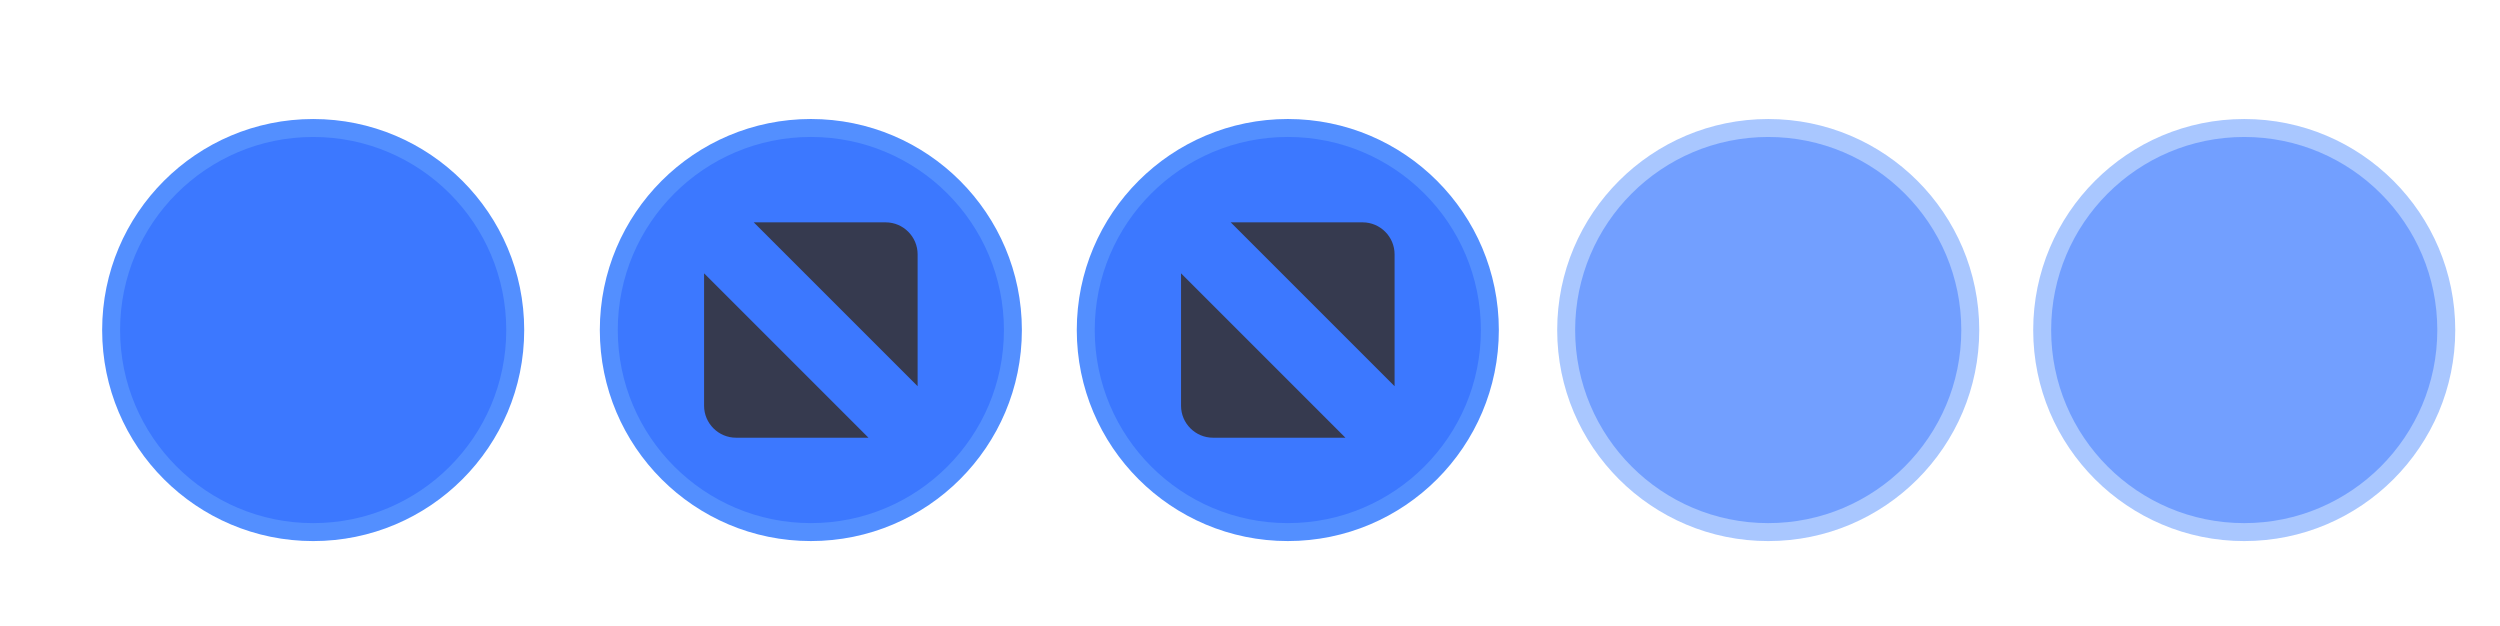
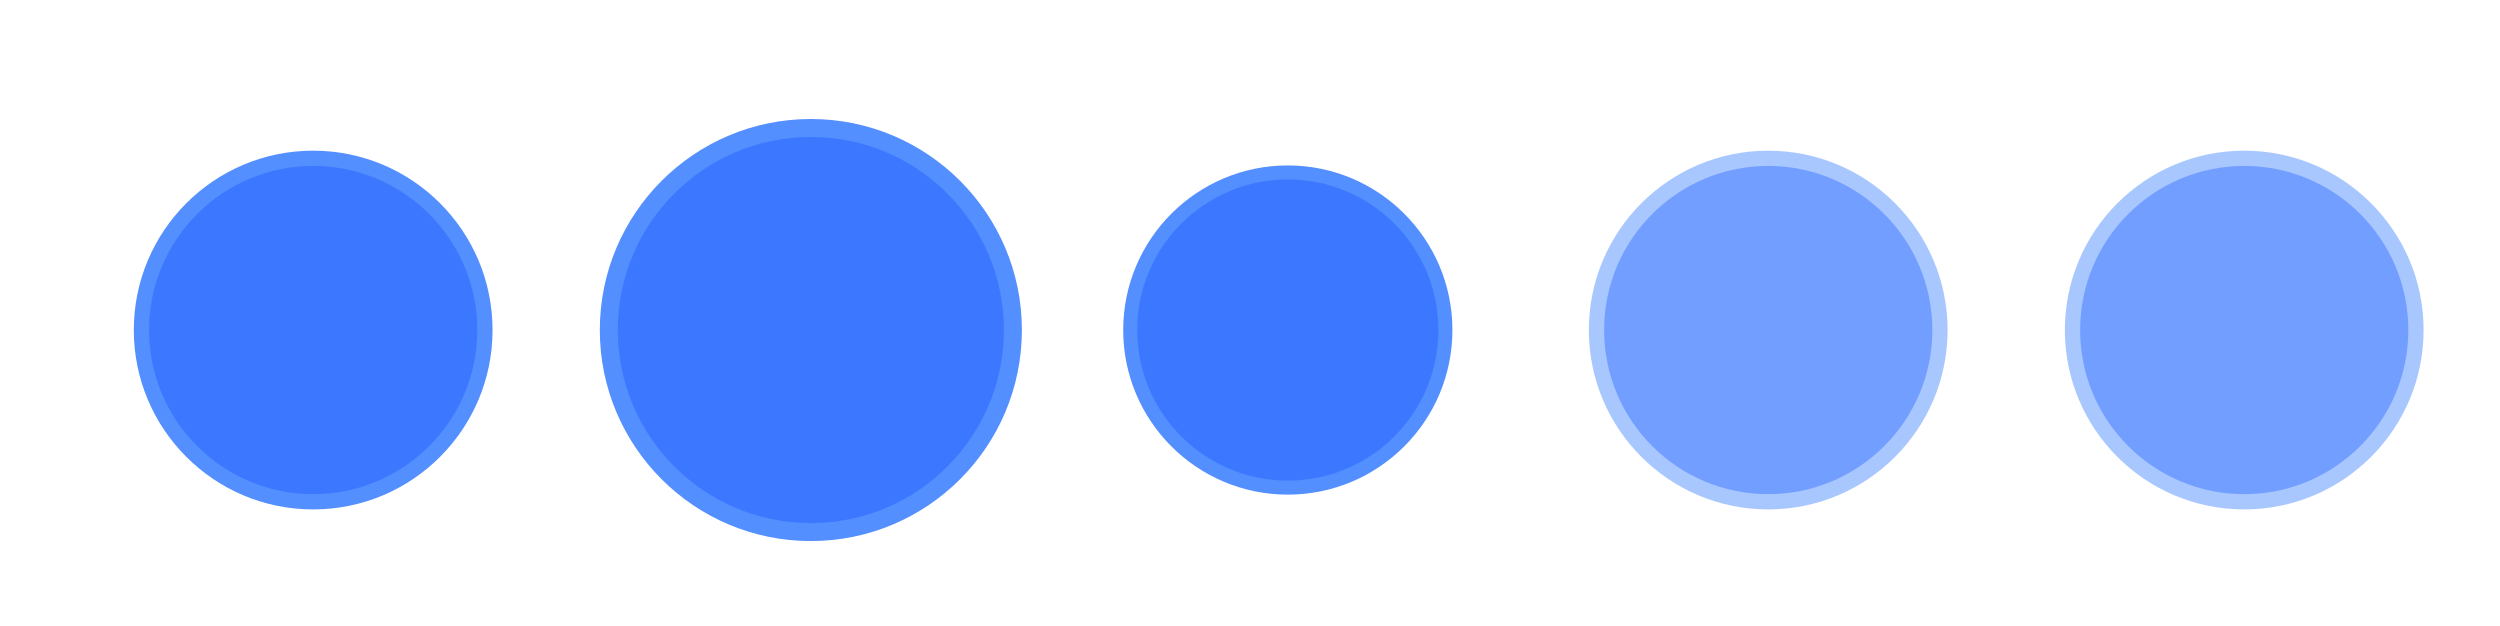
<svg xmlns="http://www.w3.org/2000/svg" xmlns:xlink="http://www.w3.org/1999/xlink" width="119.467" height="29.867" id="svg4428" version="1.1">
  <defs id="defs4430">
    <linearGradient id="linearGradient3868">
      <stop style="stop-color:#5a5a5a;stop-opacity:1;" offset="0" id="stop3870" />
      <stop style="stop-color:#646464;stop-opacity:1;" offset="1" id="stop3872" />
    </linearGradient>
    <linearGradient id="linearGradient3813">
      <stop style="stop-color:#666666;stop-opacity:1;" offset="0" id="stop3815" />
      <stop style="stop-color:#636363;stop-opacity:1;" offset="1" id="stop3817" />
    </linearGradient>
    <linearGradient id="linearGradient3787">
      <stop style="stop-color:#e5e5df;stop-opacity:1;" offset="0" id="stop3789" />
      <stop style="stop-color:#dadad4;stop-opacity:1;" offset="1" id="stop3791" />
    </linearGradient>
    <linearGradient id="linearGradient3806-3-5-6">
      <stop style="stop-color:#303030;stop-opacity:1;" offset="0" id="stop3808-6-9-1" />
      <stop style="stop-color:#232323;stop-opacity:1;" offset="1" id="stop3810-4-6-3" />
    </linearGradient>
    <linearGradient xlink:href="#linearGradient3787" id="linearGradient3793" x1="40" y1="1044.362" x2="40" y2="1032.362" gradientUnits="userSpaceOnUse" />
    <linearGradient xlink:href="#linearGradient3787" id="linearGradient3828" gradientUnits="userSpaceOnUse" x1="40" y1="1044.362" x2="40" y2="1032.362" gradientTransform="matrix(1.166667,0,0,1.076923,-6.5,-80.33555)" />
    <linearGradient xlink:href="#linearGradient3787-8" id="linearGradient3835" gradientUnits="userSpaceOnUse" gradientTransform="matrix(1.166667,0,0,1.076923,-35.5,-1105.698)" x1="40" y1="1044.362" x2="40" y2="1032.362" />
    <linearGradient xlink:href="#linearGradient3787-8" id="linearGradient3835-4" gradientUnits="userSpaceOnUse" gradientTransform="matrix(1.166667,0,0,1.076923,-35.5,-1105.698)" x1="40" y1="1044.362" x2="40" y2="1032.362" />
    <linearGradient id="linearGradient3787-8">
      <stop style="stop-color:#f5f5ee;stop-opacity:1;" offset="0" id="stop3789-2" />
      <stop style="stop-color:#e6e6df;stop-opacity:1;" offset="1" id="stop3791-6" />
    </linearGradient>
    <linearGradient xlink:href="#linearGradient3787-8" id="linearGradient3835-3" gradientUnits="userSpaceOnUse" gradientTransform="matrix(1.166667,0,0,1.076923,-35.5,-1105.698)" x1="40" y1="1044.362" x2="40" y2="1032.362" />
    <linearGradient id="linearGradient3787-7">
      <stop style="stop-color:#f5f5ee;stop-opacity:1;" offset="0" id="stop3789-3" />
      <stop style="stop-color:#e6e6e0;stop-opacity:1;" offset="1" id="stop3791-3" />
    </linearGradient>
    <linearGradient xlink:href="#linearGradient3787" id="linearGradient3807" x1="11" y1="15.75" x2="11" y2="8.25" gradientUnits="userSpaceOnUse" />
    <linearGradient xlink:href="#linearGradient3813" id="linearGradient3819" x1="29.5" y1="15.2" x2="29.5" y2="8.8" gradientUnits="userSpaceOnUse" />
    <linearGradient xlink:href="#linearGradient4231" id="linearGradient3807-1" x1="10" y1="7" x2="10" y2="15.889" gradientUnits="userSpaceOnUse" />
    <linearGradient id="linearGradient4231">
      <stop id="stop4233" offset="0" style="stop-color:#e7e7e1;stop-opacity:1;" />
      <stop id="stop4239" offset="1" style="stop-color:#dadad3;stop-opacity:1;" />
    </linearGradient>
    <linearGradient xlink:href="#linearGradient4231-1" id="linearGradient3807-1-1" x1="10" y1="15.889" x2="10" y2="7" gradientUnits="userSpaceOnUse" />
    <linearGradient id="linearGradient4231-1">
      <stop id="stop4233-6" offset="0" style="stop-color:#e5e5de;stop-opacity:1;" />
      <stop id="stop4239-7" offset="1" style="stop-color:#dadad3;stop-opacity:1;" />
    </linearGradient>
    <linearGradient id="linearGradient4363">
      <stop style="stop-color:#979791;stop-opacity:1;" offset="0" id="stop4365" />
      <stop style="stop-color:#dadad4;stop-opacity:0;" offset="1" id="stop4367" />
    </linearGradient>
    <linearGradient id="linearGradient4363-7">
      <stop style="stop-color:#f5f5ef;stop-opacity:1;" offset="0" id="stop4365-9" />
      <stop style="stop-color:#dadad4;stop-opacity:0;" offset="1" id="stop4367-8" />
    </linearGradient>
    <linearGradient xlink:href="#linearGradient4231-7" id="linearGradient4361" gradientUnits="userSpaceOnUse" gradientTransform="matrix(1.1875,0,0,1,-41.25,0)" x1="248.632" y1="79" x2="248.632" y2="58" />
    <linearGradient id="linearGradient4231-7">
      <stop id="stop4233-4" offset="0" style="stop-color:#e6e6df;stop-opacity:1;" />
      <stop id="stop4239-8" offset="1" style="stop-color:#d1d1ca;stop-opacity:1;" />
    </linearGradient>
    <linearGradient xlink:href="#linearGradient4231-7" id="linearGradient3127" gradientUnits="userSpaceOnUse" gradientTransform="matrix(1.1875,0,0,1,-262.25,-55.99998)" x1="248.632" y1="79" x2="248.632" y2="58" />
    <linearGradient xlink:href="#linearGradient4231-7" id="linearGradient3154" gradientUnits="userSpaceOnUse" gradientTransform="matrix(1.1875,0,0,1,-262.25,-55.99998)" x1="248.632" y1="79" x2="248.632" y2="58" />
    <linearGradient xlink:href="#linearGradient4231-7" id="linearGradient3159" gradientUnits="userSpaceOnUse" gradientTransform="matrix(1.1875,0,0,1,-249.25,-54.99998)" x1="248.632" y1="79" x2="248.632" y2="58" />
    <linearGradient xlink:href="#linearGradient4231-7-9" id="linearGradient3159-0" gradientUnits="userSpaceOnUse" gradientTransform="matrix(1.1875,0,0,1,-262.25,-55.99998)" x1="248.632" y1="79" x2="248.632" y2="58" />
    <linearGradient id="linearGradient4231-7-9">
      <stop id="stop4233-4-2" offset="0" style="stop-color:#e6e6df;stop-opacity:1;" />
      <stop id="stop4239-8-9" offset="1" style="stop-color:#d1d1ca;stop-opacity:1;" />
    </linearGradient>
    <linearGradient id="linearGradient4231-5">
      <stop id="stop4233-41" offset="0" style="stop-color:#e5e5de;stop-opacity:1;" />
      <stop id="stop4239-73" offset="1" style="stop-color:#dadad3;stop-opacity:1;" />
    </linearGradient>
    <linearGradient xlink:href="#linearGradient4231-7-7" id="linearGradient3159-1" gradientUnits="userSpaceOnUse" gradientTransform="matrix(1.1875,0,0,1,-262.25,-55.99998)" x1="248.632" y1="79" x2="248.632" y2="58" />
    <linearGradient id="linearGradient4231-7-7">
      <stop id="stop4233-4-7" offset="0" style="stop-color:#e6e6df;stop-opacity:1;" />
      <stop id="stop4239-8-2" offset="1" style="stop-color:#d1d1ca;stop-opacity:1;" />
    </linearGradient>
    <linearGradient xlink:href="#linearGradient4231-73" id="linearGradient3807-1-7" x1="10" y1="15.889" x2="10" y2="7" gradientUnits="userSpaceOnUse" />
    <linearGradient id="linearGradient4231-73">
      <stop id="stop4233-1" offset="0" style="stop-color:#e5e5de;stop-opacity:1;" />
      <stop id="stop4239-85" offset="1" style="stop-color:#dadad3;stop-opacity:1;" />
    </linearGradient>
  </defs>
  <g id="layer1" transform="translate(0,-1092.653)">
    <g id="4" transform="translate(86.4,-3.2)" />
    <g id="active-center" transform="matrix(0.02211836,0,0,-0.02211825,4.72167,1118.683)">
-       <path d="m 463.15,7.858 c 251.801,0 455.921,204.125 455.921,455.929 0,251.795 -204.121,455.921 -455.921,455.921 C 211.35,919.709 7.225,715.583 7.225,463.788 7.225,211.983 211.35,7.858 463.15,7.858" style="fill:#538fff;fill-opacity:1;fill-rule:evenodd;stroke:none;stroke-width:1.067" id="path14" />
-       <path d="m 463.15,46.638 c 230.384,0 417.15,186.763 417.15,417.15 0,230.379 -186.766,417.141 -417.15,417.141 C 232.767,880.929 46,694.166 46,463.788 46,233.401 232.767,46.638 463.15,46.638" style="fill:#3c78ff;fill-opacity:1;fill-rule:evenodd;stroke:none;stroke-width:1.067" id="path16" />
+       <rect x="7.22" y="7.853" width="911.86" height="911.86" fill="none" opacity="0" />
+       <g transform="translate(463.1499,463.7833) scale(0.85) translate(-463.1499,-463.7833)">
+         <path d="m 463.15,7.858 c 251.801,0 455.921,204.125 455.921,455.929 0,251.795 -204.121,455.921 -455.921,455.921 C 211.35,919.709 7.225,715.583 7.225,463.788 7.225,211.983 211.35,7.858 463.15,7.858" style="fill:#538fff;fill-opacity:1;fill-rule:evenodd;stroke:none;stroke-width:1.067" id="path14" />
+         <path d="m 463.15,46.638 c 230.384,0 417.15,186.763 417.15,417.15 0,230.379 -186.766,417.141 -417.15,417.141 C 232.767,880.929 46,694.166 46,463.788 46,233.401 232.767,46.638 463.15,46.638" style="fill:#3c78ff;fill-opacity:1;fill-rule:evenodd;stroke:none;stroke-width:1.067" id="path16" />
+       </g>
    </g>
    <g id="hover-center" transform="matrix(0.02211825,0,0,-0.02211826,28.43776,1118.611)">
-       <path d="m 466.138,4.638 c 251.796,0 455.921,204.125 455.921,455.925 0,251.801 -204.125,455.925 -455.921,455.925 -251.804,0 -455.929,-204.125 -455.929,-455.925 0,-251.799 204.126,-455.925 455.929,-455.925" style="fill:#538fff;fill-opacity:1;fill-rule:evenodd;stroke:none;stroke-width:1.067" id="path14-6" />
-       <path d="m 466.138,43.412 c 230.383,0 417.146,186.767 417.146,417.15 0,230.384 -186.763,417.147 -417.146,417.147 -230.387,0 -417.15,-186.763 -417.15,-417.147 0,-230.383 186.763,-417.15 417.15,-417.15" style="fill:#3c78ff;fill-opacity:1;fill-rule:evenodd;stroke:none;stroke-width:1.067" id="path16-9" />
-       <path d="m 342.791,693.209 h 285.012 c 37.951,0 69.005,-31.054 69.005,-69.008 V 339.191 Z M 590.604,227.917 H 304.467 c -37.955,0 -69.005,31.05 -69.005,69.004 v 286.138 L 590.604,227.917" style="fill:#363a4f;fill-opacity:1;fill-rule:evenodd;stroke:none;stroke-width:1.067" id="path18" />
+       <rect x="10.208" y="4.633" width="911.86" height="911.86" fill="none" opacity="0" />
+       <g transform="translate(466.1376,460.5625) scale(1.0) translate(-466.1376,-460.5625)">
+         <path d="m 466.138,4.638 c 251.796,0 455.921,204.125 455.921,455.925 0,251.801 -204.125,455.925 -455.921,455.925 -251.804,0 -455.929,-204.125 -455.929,-455.925 0,-251.799 204.126,-455.925 455.929,-455.925" style="fill:#538fff;fill-opacity:1;fill-rule:evenodd;stroke:none;stroke-width:1.067" id="path14-6" />
+         <path d="m 466.138,43.412 c 230.383,0 417.146,186.767 417.146,417.15 0,230.384 -186.763,417.147 -417.146,417.147 -230.387,0 -417.15,-186.763 -417.15,-417.147 0,-230.383 186.763,-417.15 417.15,-417.15" style="fill:#3c78ff;fill-opacity:1;fill-rule:evenodd;stroke:none;stroke-width:1.067" id="path16-9" />
+       </g>
    </g>
    <g id="pressed-center" transform="matrix(0.02211825,0,0,-0.02211836,51.23018,1118.736)">
-       <path d="m 466.138,10.287 c 251.796,0 455.921,204.125 455.921,455.921 0,251.801 -204.125,455.925 -455.921,455.925 -251.804,0 -455.929,-204.125 -455.929,-455.925 0,-251.795 204.126,-455.921 455.929,-455.921" style="fill:#538fff;fill-opacity:1;fill-rule:evenodd;stroke:none;stroke-width:1.067" id="path14-5" />
-       <path d="m 466.138,49.063 c 230.383,0 417.146,186.767 417.146,417.145 0,230.388 -186.763,417.15 -417.146,417.15 -230.387,0 -417.15,-186.762 -417.15,-417.15 0,-230.379 186.763,-417.145 417.15,-417.145" style="fill:#3c78ff;fill-opacity:1;fill-rule:evenodd;stroke:none;stroke-width:1.067" id="path16-6" />
-       <path d="m 342.791,698.854 h 285.012 c 37.951,0 69.005,-31.051 69.005,-69.005 V 344.842 Z M 590.604,233.567 H 304.467 c -37.955,0 -69.005,31.05 -69.005,69.004 v 286.138 L 590.604,233.567" style="fill:#363a4f;fill-opacity:1;fill-rule:evenodd;stroke:none;stroke-width:1.067" id="path18-6" />
+       <rect x="10.208" y="10.282" width="911.86" height="911.86" fill="none" opacity="0" />
+       <g transform="translate(466.1376,466.2125) scale(0.78) translate(-466.1376,-466.2125)">
+         <path d="m 466.138,10.287 c 251.796,0 455.921,204.125 455.921,455.921 0,251.801 -204.125,455.925 -455.921,455.925 -251.804,0 -455.929,-204.125 -455.929,-455.925 0,-251.795 204.126,-455.921 455.929,-455.921" style="fill:#538fff;fill-opacity:1;fill-rule:evenodd;stroke:none;stroke-width:1.067" id="path14-5" />
+         <path d="m 466.138,49.063 c 230.383,0 417.146,186.767 417.146,417.145 0,230.388 -186.763,417.15 -417.146,417.15 -230.387,0 -417.15,-186.762 -417.15,-417.15 0,-230.379 186.763,-417.145 417.15,-417.145" style="fill:#3c78ff;fill-opacity:1;fill-rule:evenodd;stroke:none;stroke-width:1.067" id="path16-6" />
+       </g>
    </g>
    <g id="inactive-center" transform="matrix(0.02211825,0,0,-0.02211835,74.28113,1118.617)" style="fill:#6b6b6b;fill-opacity:1">
-       <path d="m 461.904,4.875 c 251.801,0 455.925,204.121 455.925,455.925 0,251.796 -204.125,455.921 -455.925,455.921 C 210.105,916.721 5.979,712.596 5.979,460.8 5.979,208.996 210.105,4.875 461.904,4.875" style="fill:#538fff;fill-opacity:1;fill-rule:evenodd;stroke:none;stroke-width:1.067;opacity:0.5" id="path14-2" />
-       <path d="m 461.904,43.65 c 230.384,0 417.146,186.763 417.146,417.15 0,230.379 -186.762,417.146 -417.146,417.146 C 231.521,877.946 44.754,691.179 44.754,460.8 44.754,230.413 231.521,43.65 461.904,43.65" style="fill:#3c78ff;fill-opacity:1;fill-rule:evenodd;stroke:none;stroke-width:1.067;opacity:0.5" id="path16-2" />
+       <rect x="5.974" y="4.87" width="911.86" height="911.86" fill="none" opacity="0" />
+       <g transform="translate(461.904,460.8) scale(0.85) translate(-461.904,-460.8)">
+         <path d="m 461.904,4.875 c 251.801,0 455.925,204.121 455.925,455.925 0,251.796 -204.125,455.921 -455.925,455.921 C 210.105,916.721 5.979,712.596 5.979,460.8 5.979,208.996 210.105,4.875 461.904,4.875" style="fill:#538fff;fill-opacity:1;fill-rule:evenodd;stroke:none;stroke-width:1.067;opacity:0.5" id="path14-2" />
+         <path d="m 461.904,43.65 c 230.384,0 417.146,186.763 417.146,417.15 0,230.379 -186.762,417.146 -417.146,417.146 C 231.521,877.946 44.754,691.179 44.754,460.8 44.754,230.413 231.521,43.65 461.904,43.65" style="fill:#3c78ff;fill-opacity:1;fill-rule:evenodd;stroke:none;stroke-width:1.067;opacity:0.5" id="path16-2" />
+       </g>
    </g>
    <g id="deactivated-center" transform="matrix(0.02211825,0,0,-0.02211835,97.02802,1118.617)" style="fill:#6b6b6b;fill-opacity:1">
-       <path d="m 461.904,4.875 c 251.801,0 455.925,204.121 455.925,455.925 0,251.796 -204.125,455.921 -455.925,455.921 C 210.105,916.721 5.979,712.596 5.979,460.8 5.979,208.996 210.105,4.875 461.904,4.875" style="fill:#538fff;fill-opacity:1;fill-rule:evenodd;stroke:none;stroke-width:1.067;opacity:0.5" id="path14-2-4" />
-       <path d="m 461.904,43.65 c 230.384,0 417.146,186.763 417.146,417.15 0,230.379 -186.762,417.146 -417.146,417.146 C 231.521,877.946 44.754,691.179 44.754,460.8 44.754,230.413 231.521,43.65 461.904,43.65" style="fill:#3c78ff;fill-opacity:1;fill-rule:evenodd;stroke:none;stroke-width:1.067;opacity:0.5" id="path16-2-0" />
+       <rect x="5.974" y="4.87" width="911.86" height="911.86" fill="none" opacity="0" />
+       <g transform="translate(461.904,460.8) scale(0.85) translate(-461.904,-460.8)">
+         <path d="m 461.904,4.875 c 251.801,0 455.925,204.121 455.925,455.925 0,251.796 -204.125,455.921 -455.925,455.921 C 210.105,916.721 5.979,712.596 5.979,460.8 5.979,208.996 210.105,4.875 461.904,4.875" style="fill:#538fff;fill-opacity:1;fill-rule:evenodd;stroke:none;stroke-width:1.067;opacity:0.5" id="path14-2-4" />
+         <path d="m 461.904,43.65 c 230.384,0 417.146,186.763 417.146,417.15 0,230.379 -186.762,417.146 -417.146,417.146 C 231.521,877.946 44.754,691.179 44.754,460.8 44.754,230.413 231.521,43.65 461.904,43.65" style="fill:#3c78ff;fill-opacity:1;fill-rule:evenodd;stroke:none;stroke-width:1.067;opacity:0.5" id="path16-2-0" />
+       </g>
    </g>
  </g>
</svg>
